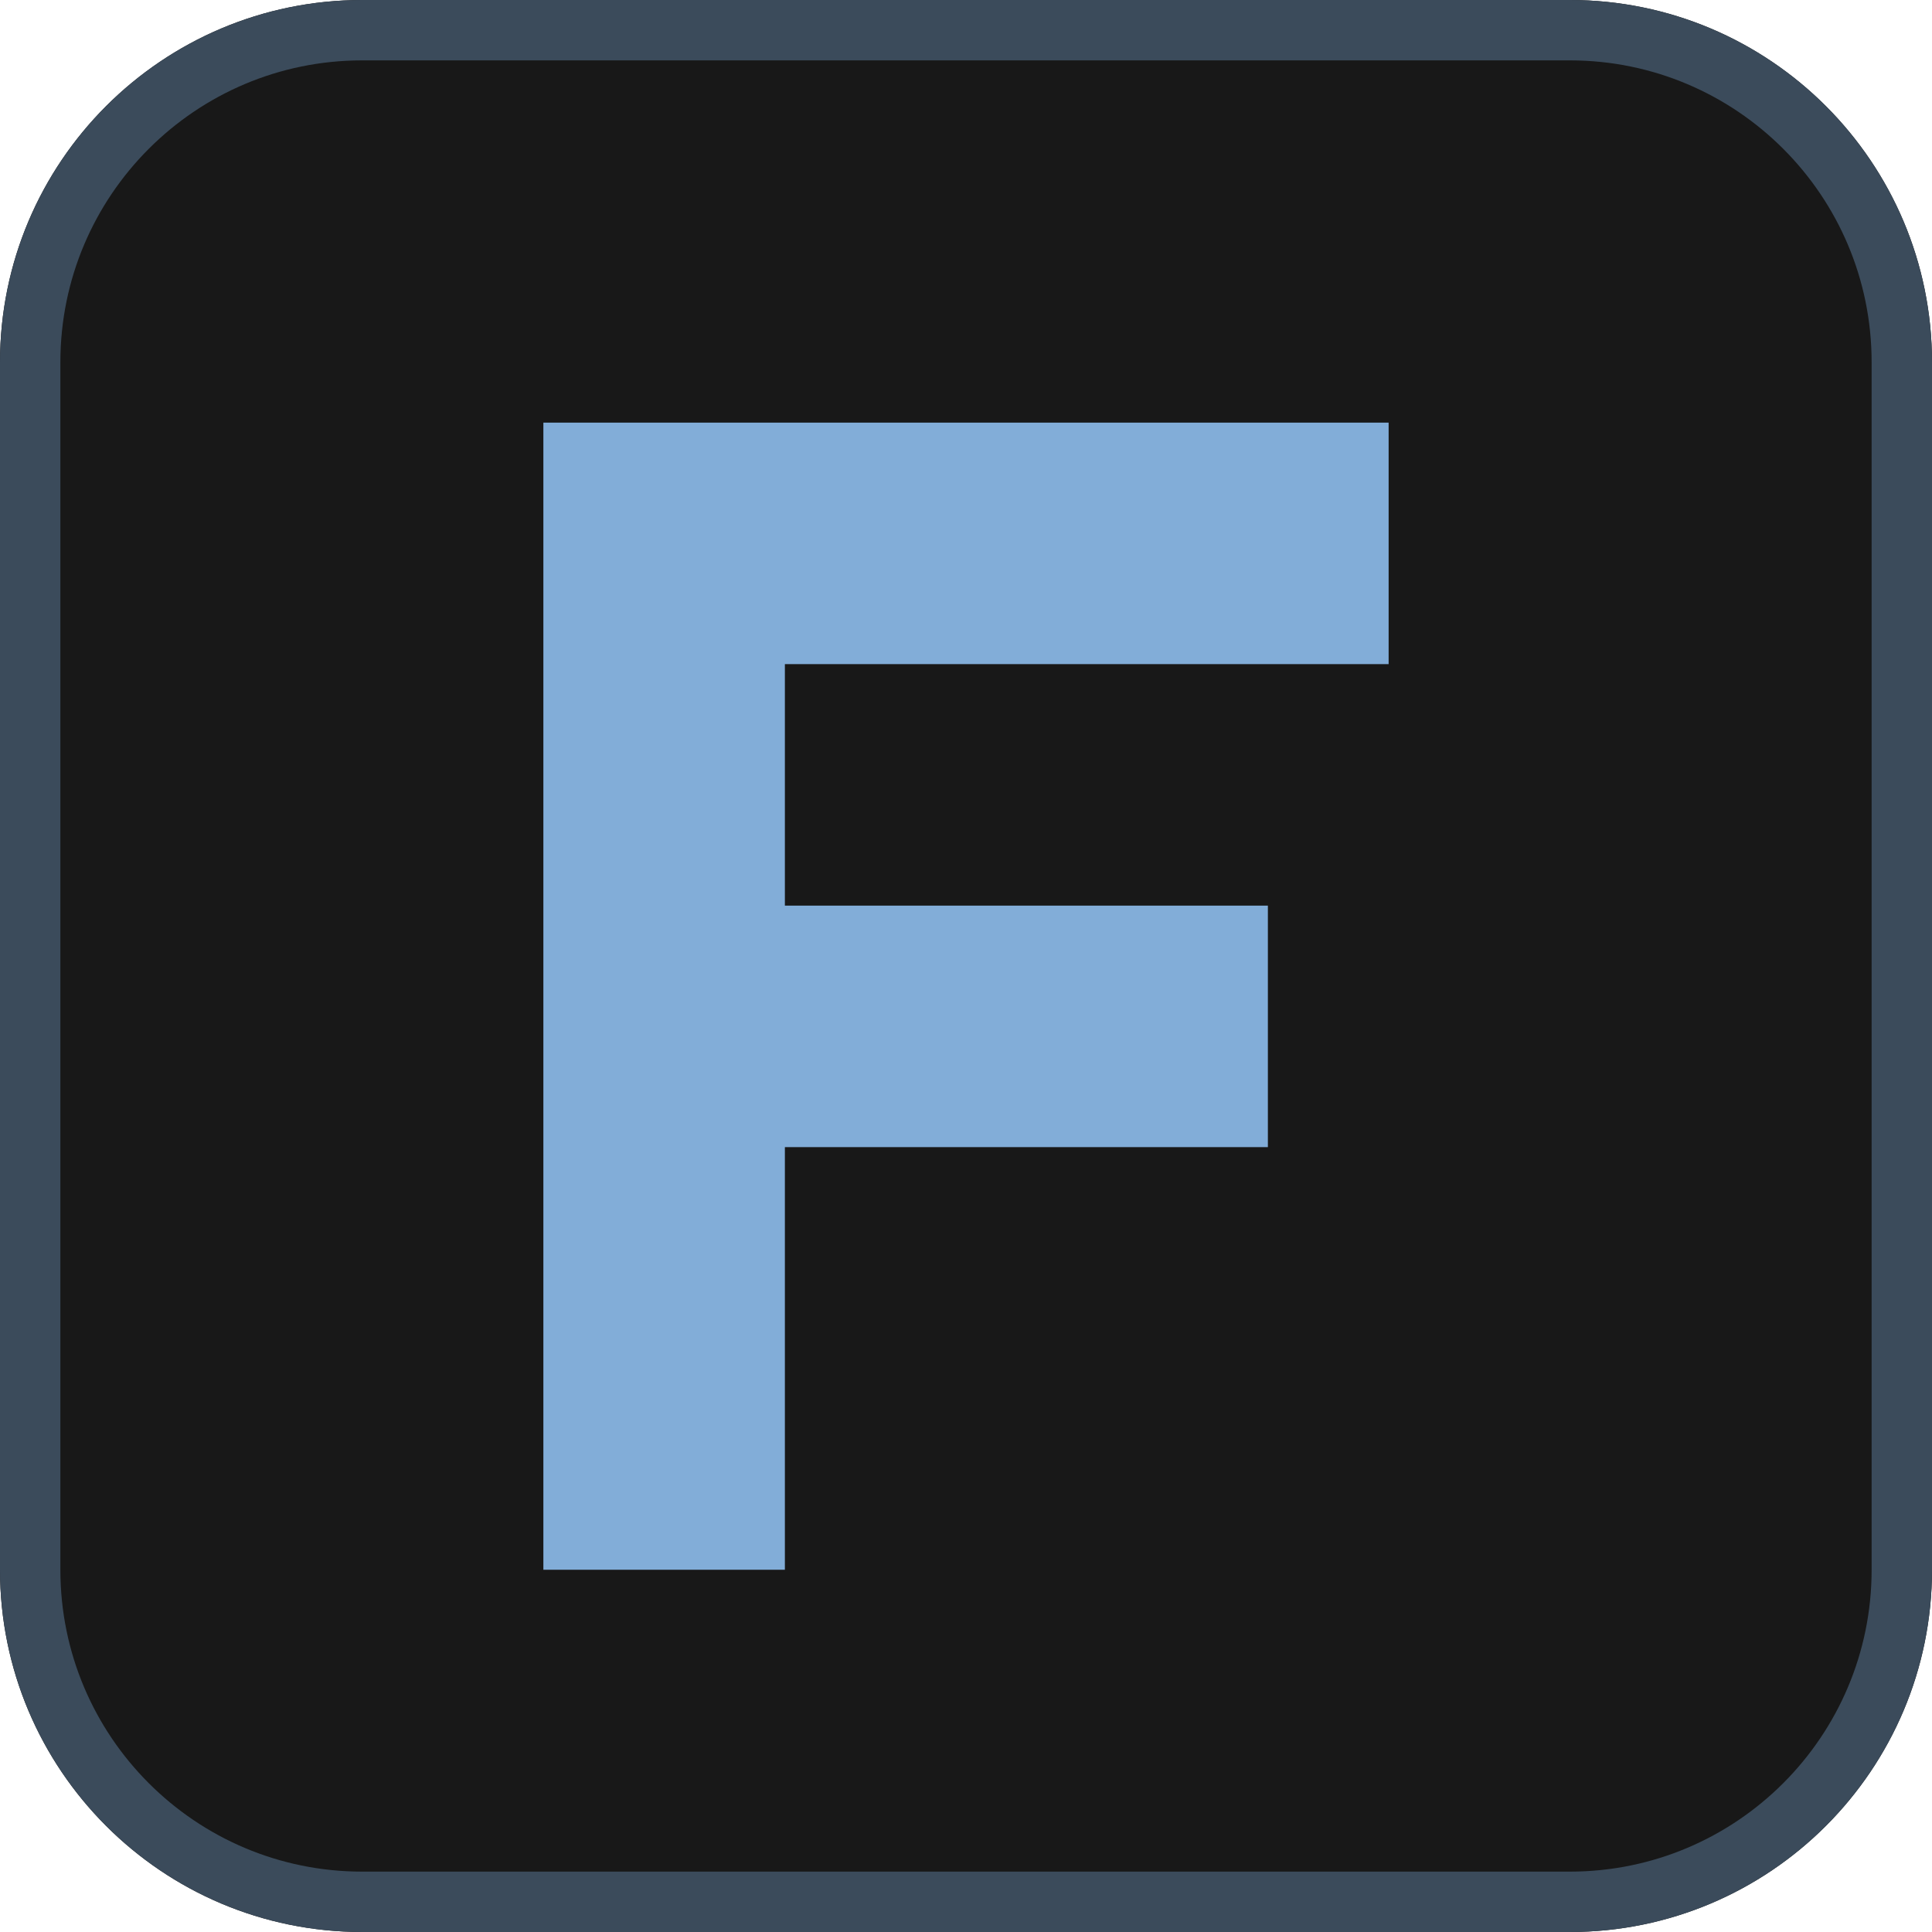
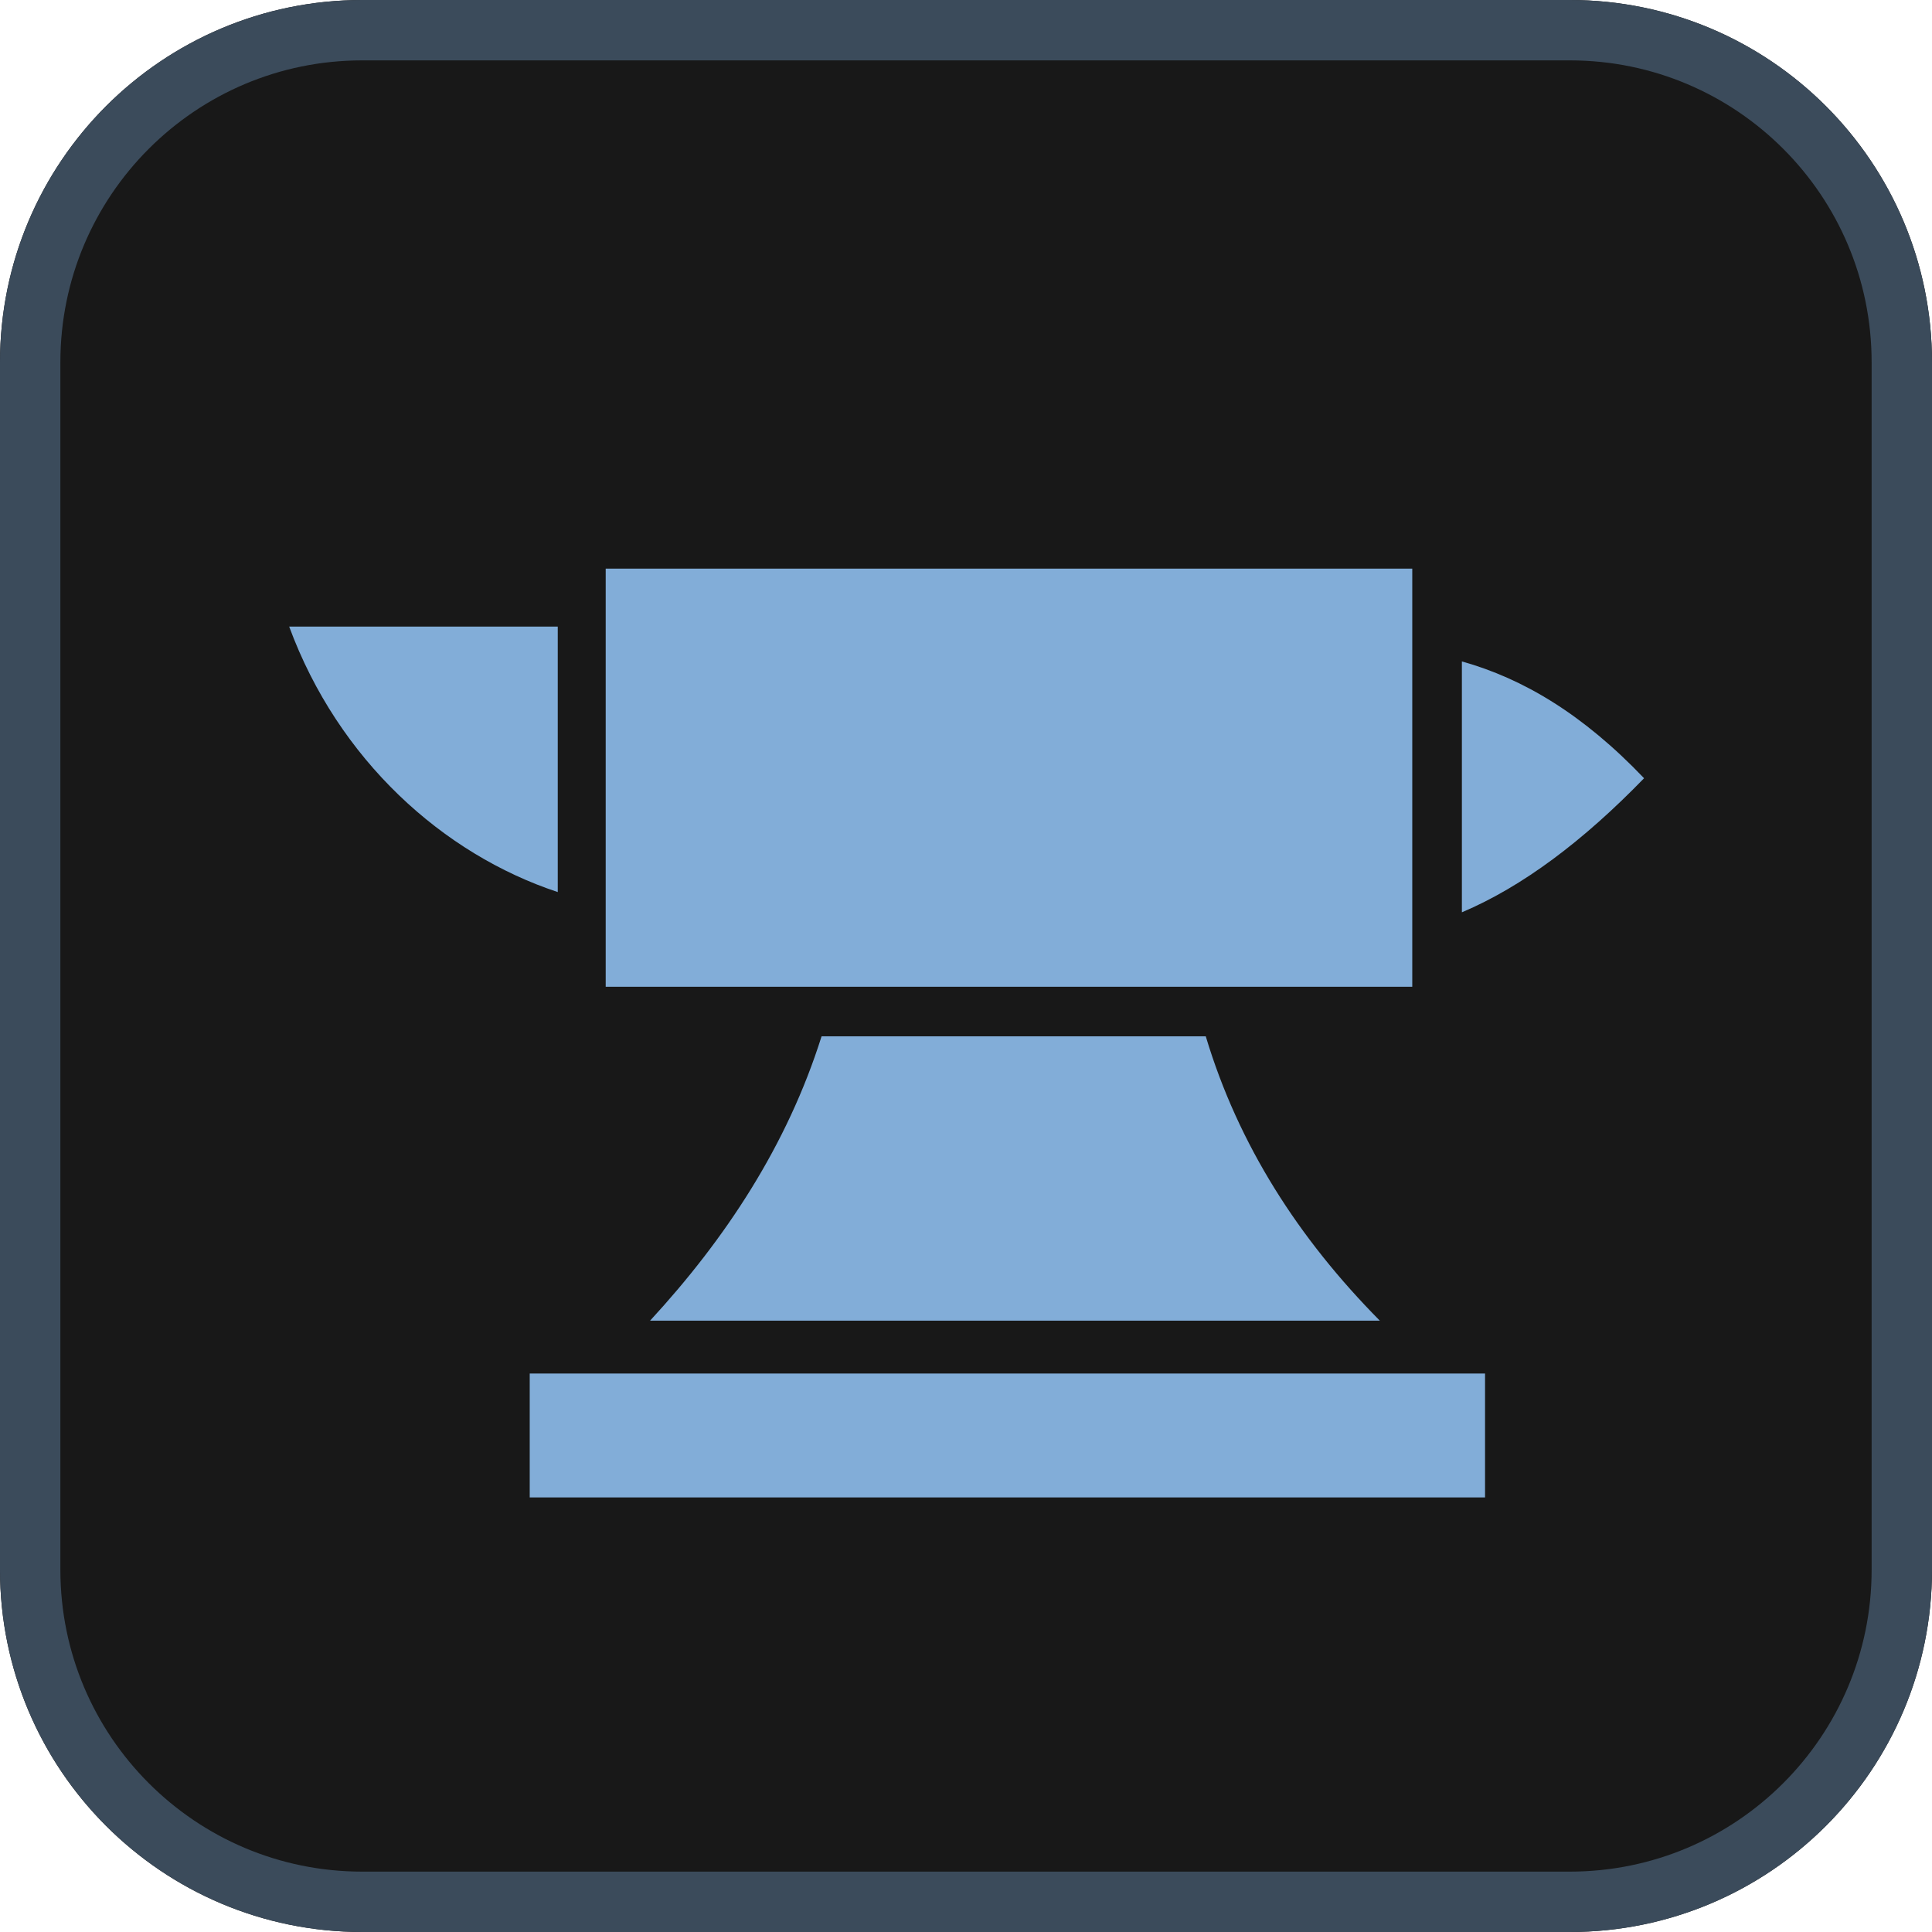
<svg xmlns="http://www.w3.org/2000/svg" viewBox="0 0 32 32">
  <rect width="32" height="32" rx="6" fill="#181818" />
  <rect x="0.5" y="0.5" width="31" height="31" rx="5.5" fill="none" stroke="#3b4b5b" />
-   <path d="M9 7h14v4H13v4h8v4h-8v7H9V7Z" fill="#82add8" />
+   <path fill="#82add8" transform="translate(4 4) scale(.046875)" d="M128.688 115.594v147.75h285v-147.75h-285zm-111.844 20.47c17.374 47.14 54.372 80.413 94.906 93.81v-93.81H16.844zm414.375 12.31v88.657c21.457-9.083 42.92-25.257 64.374-47.374-21.52-22.562-42.633-35.173-64.375-41.28zm-226.25 132.47c-12.15 38.536-33.897 71.5-60.595 100.47l257.844-.002c-28.705-29.016-49.952-62.054-61.5-100.468H204.97zM101.843 400v43.78h337.562V400H101.844z" />
</svg>
